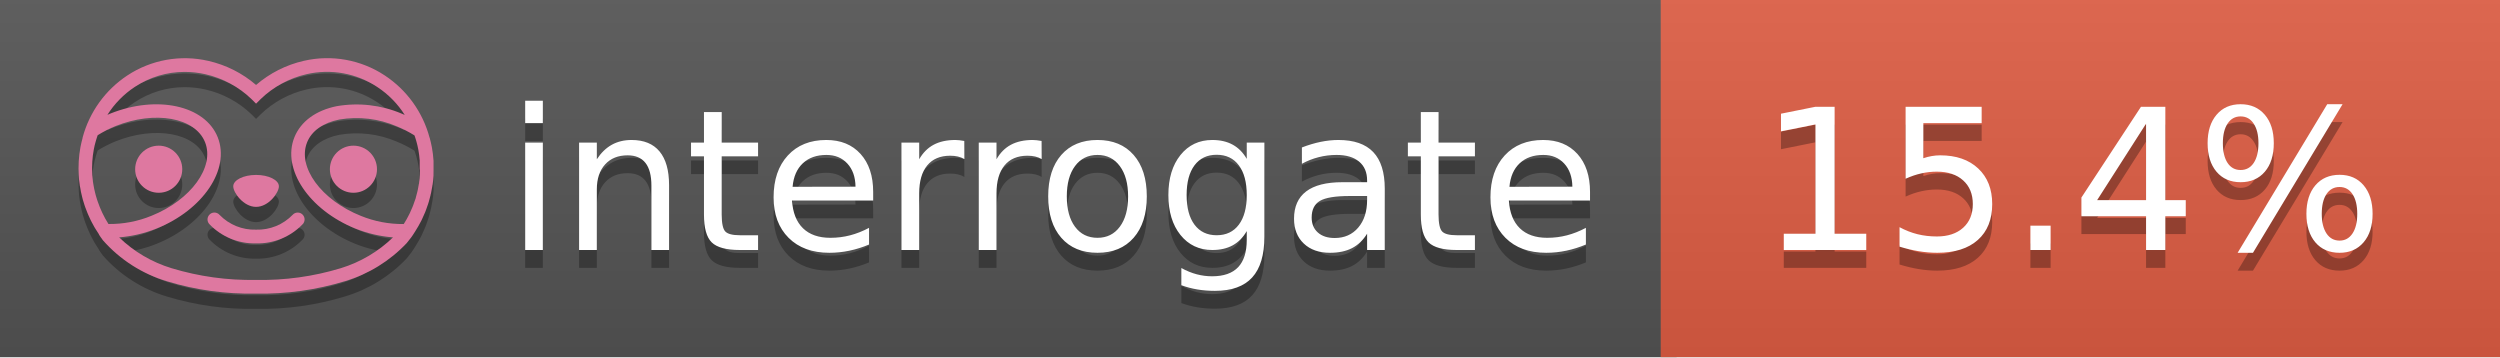
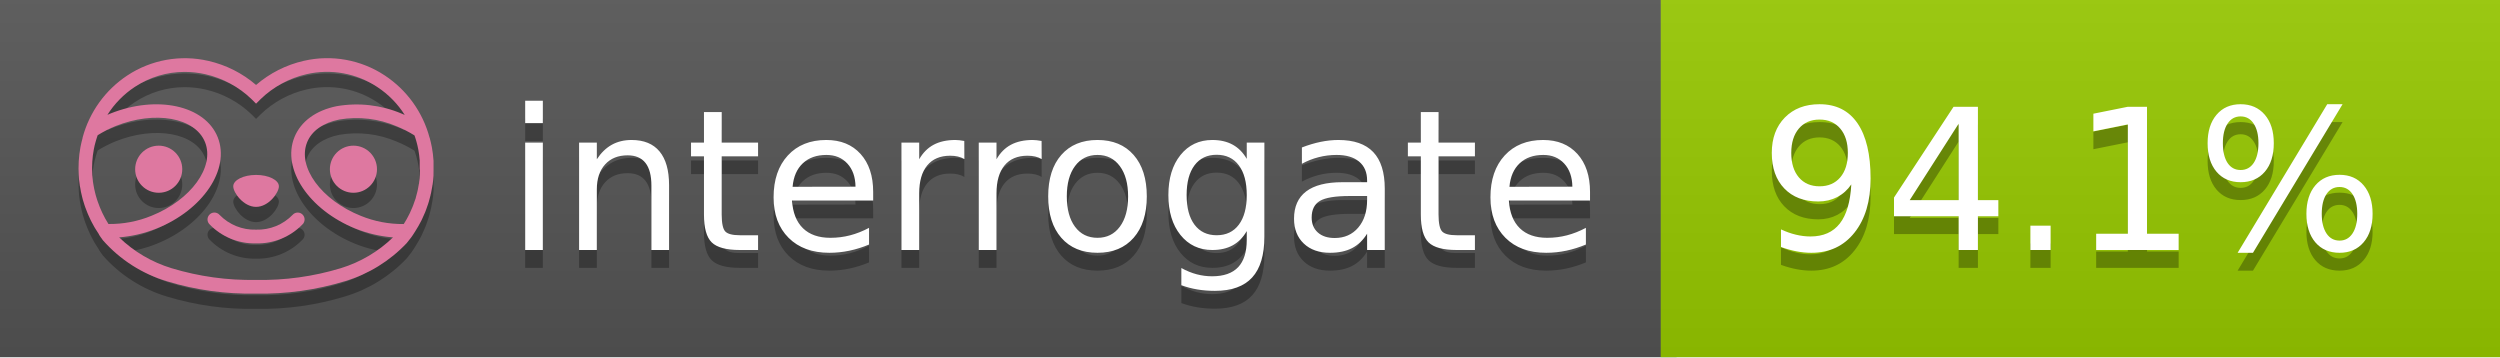
<svg xmlns="http://www.w3.org/2000/svg" width="140" height="20" viewBox="0 0 140 20" version="1.1" xml:space="preserve" style="fill-rule:evenodd;clip-rule:evenodd;stroke-linejoin:round;stroke-miterlimit:2;">
  <g transform="matrix(1,0,0,1,22,0)">
    <g id="backgrounds" transform="matrix(1.32789,0,0,1,-22.3892,0)">
      <rect x="0" y="0" width="71" height="20" style="fill:rgb(85,85,85);" />
    </g>
-     <rect x="71" y="0" width="47" height="20" data-interrogate="color" style="fill:#e05d44" />
+     <rect x="71" y="0" width="47" height="20" data-interrogate="color" style="fill:#97CA00" />
    <g transform="matrix(1.19746,0,0,1,-22.3744,-4.85723e-16)">
      <rect x="0" y="0" width="118" height="20" style="fill:url(#_Linear1);" />
    </g>
  </g>
  <g fill="#fff" text-anchor="middle" font-family="DejaVu Sans,Verdana,Geneva,sans-serif" font-size="110">
    <text x="590" y="150" fill="#010101" fill-opacity=".3" transform="scale(.1)" textLength="610">interrogate</text>
    <text x="590" y="140" transform="scale(.1)" textLength="610">interrogate</text>
-     <text x="1160" y="150" fill="#010101" fill-opacity=".3" transform="scale(.1)" textLength="370" data-interrogate="result">15.4%</text>
-     <text x="1160" y="140" transform="scale(.1)" textLength="370" data-interrogate="result">15.4%</text>
+     <text x="1160" y="150" fill="#010101" fill-opacity=".3" transform="scale(.1)" textLength="370" data-interrogate="result">94.1%</text>
+     <text x="1160" y="140" transform="scale(.1)" textLength="370" data-interrogate="result">94.1%</text>
  </g>
  <g id="logo-shadow" transform="matrix(0.854876,0,0,0.854876,-6.73514,1.732)">
    <g transform="matrix(0.299012,0,0,0.299012,9.70229,-6.68582)">
      <path d="M50,64.25C52.76,64.25 55,61.13 55,59.75C55,58.37 52.76,57.25 50,57.25C47.24,57.25 45,58.37 45,59.75C45,61.13 47.24,64.25 50,64.25Z" style="fill:rgb(1,1,1);fill-opacity:0.3;fill-rule:nonzero;" />
    </g>
    <g transform="matrix(0.299012,0,0,0.299012,9.70229,-6.68582)">
      <path d="M88,49.05C86.506,43.475 83.018,38.638 78.2,35.46C72.969,32.002 66.539,30.844 60.43,32.26C56.576,33.145 52.995,34.958 50,37.54C46.998,34.958 43.411,33.149 39.55,32.27C33.441,30.853 27.011,32.011 21.78,35.47C16.97,38.652 13.489,43.489 12,49.06L12,49.13C11.82,49.79 11.66,50.46 11.53,51.13C11.146,53.207 11.021,55.323 11.16,57.43C11.16,58.03 11.26,58.63 11.34,59.23C11.34,59.51 11.43,59.79 11.48,60.07C11.53,60.35 11.58,60.68 11.64,60.98C11.7,61.28 11.8,61.69 11.89,62.05C11.98,62.41 11.99,62.47 12.05,62.68C12.16,63.07 12.28,63.46 12.41,63.84L12.58,64.34C12.72,64.74 12.88,65.14 13.04,65.53L13.23,65.98C13.403,66.373 13.583,66.767 13.77,67.16L13.99,67.59C14.19,67.97 14.39,68.35 14.61,68.73L14.87,69.15C15.1,69.52 15.33,69.89 15.58,70.26L15.58,70.32L15.99,70.93C16.14,71.14 16.29,71.36 16.45,71.57C20.206,75.83 25.086,78.95 30.53,80.57C36.839,82.48 43.41,83.385 50,83.25C56.599,83.374 63.177,82.456 69.49,80.53C74.644,78.978 79.303,76.102 83,72.19C83.34,71.78 83.65,71.35 84,70.92L84.18,70.66L84.33,70.44L84.41,70.32C84.55,70.12 84.67,69.9 84.81,69.7C85.07,69.3 85.32,68.89 85.55,68.48C85.78,68.07 86.02,67.65 86.23,67.22C86.31,67.05 86.39,66.88 86.47,66.7C86.67,66.28 86.85,65.87 87.03,65.44L87.23,64.92C87.397,64.487 87.55,64.05 87.69,63.61L87.85,63.09C87.98,62.64 88.1,62.19 88.21,61.74C88.21,61.57 88.3,61.39 88.33,61.22C88.43,60.75 88.52,60.22 88.6,59.79C88.6,59.64 88.66,59.49 88.68,59.33C88.77,58.71 88.84,58.08 88.88,57.45L88.88,54.17C88.817,53.164 88.693,52.162 88.51,51.17C88.38,50.5 88.23,49.84 88.05,49.17L88,49.05ZM85.89,56.44L85.89,57.23C85.89,57.78 85.79,58.32 85.72,58.86C85.72,59.01 85.72,59.15 85.65,59.3C85.59,59.7 85.51,60.11 85.43,60.51L85.32,60.99C85.23,61.38 85.12,61.77 85.01,62.16C85.01,62.31 84.93,62.46 84.88,62.6C84.74,63.04 84.59,63.47 84.42,63.9L84.27,64.28C84.1,64.71 83.91,65.14 83.71,65.56C83.51,65.98 83.43,66.12 83.28,66.4L83.01,66.91C82.83,67.223 82.643,67.537 82.45,67.85L82.35,68.01C79.121,68.047 75.918,67.434 72.93,66.21C64.27,62.74 59,55.52 61.18,50.11C62.18,47.6 64.7,45.82 68.26,45.11C72.489,44.395 76.835,44.908 80.78,46.59C82.141,47.144 83.453,47.813 84.7,48.59C84.76,48.76 84.82,48.93 84.88,49.1C84.94,49.27 85.05,49.63 85.12,49.9C85.28,50.5 85.44,51.1 85.55,51.73C85.691,52.507 85.792,53.292 85.85,54.08L85.85,55.89C85.85,56.12 85.91,56.25 85.91,56.45L85.89,56.44ZM17.66,68C16.668,66.435 15.869,64.756 15.28,63L15.17,62.68C15.06,62.35 14.96,62.01 14.87,61.68C14.823,61.493 14.777,61.31 14.73,61.13C14.66,60.84 14.59,60.55 14.53,60.27C14.47,59.99 14.43,59.72 14.38,59.44C14.33,59.16 14.3,59 14.27,58.78C14.2,58.27 14.15,57.78 14.11,57.23L14.11,57.03C14.008,55.236 14.122,53.437 14.45,51.67C14.56,51.06 14.71,50.46 14.88,49.87C14.96,49.59 15.04,49.32 15.13,49.05C15.22,48.78 15.24,48.72 15.3,48.55C16.548,47.774 17.859,47.105 19.22,46.55C27.86,43.09 36.65,44.67 38.82,50.08C40.99,55.49 35.73,62.74 27.09,66.2C24.101,67.431 20.893,68.043 17.66,68ZM68.57,77.68C62.554,79.508 56.287,80.376 50,80.25C43.737,80.37 37.495,79.506 31.5,77.69C27.185,76.38 23.243,74.062 20,70.93C22.815,70.706 25.58,70.055 28.2,69C38.37,64.92 44.39,56 41.6,49C38.81,42 28.27,39.72 18.1,43.8L17.43,44.09C18.973,41.648 21.019,39.561 23.43,37.97C26.671,35.824 30.473,34.68 34.36,34.68C35.884,34.681 37.404,34.852 38.89,35.19C42.694,36.049 46.191,37.935 49,40.64L50,41.64L51,40.64C53.797,37.937 57.279,36.049 61.07,35.18C66.402,33.947 72.014,34.968 76.57,38C78.98,39.588 81.026,41.671 82.57,44.11L81.9,43.82C77.409,41.921 72.464,41.355 67.66,42.19C63.08,43.12 59.79,45.54 58.39,49.02C55.6,55.97 61.62,64.94 71.79,69.02C74.414,70.07 77.182,70.714 80,70.93C76.776,74.05 72.859,76.363 68.57,77.68Z" style="fill:rgb(1,1,1);fill-opacity:0.3;fill-rule:nonzero;" />
    </g>
    <g transform="matrix(0.299012,0,0,0.299012,9.70229,-6.68582)">
      <circle cx="71.33" cy="56" r="5.16" style="fill:rgb(1,1,1);fill-opacity:0.3;" />
    </g>
    <g transform="matrix(0.299012,0,0,0.299012,9.70229,-6.68582)">
      <circle cx="28.67" cy="56" r="5.16" style="fill:rgb(1,1,1);fill-opacity:0.3;" />
    </g>
    <g transform="matrix(0.299012,0,0,0.299012,9.70229,-6.68582)">
      <path d="M58,66C55.912,68.161 53.003,69.339 50,69.24C46.997,69.339 44.088,68.161 42,66C41.714,65.677 41.302,65.491 40.87,65.491C40.042,65.491 39.361,66.172 39.361,67C39.361,67.368 39.496,67.724 39.74,68C42.403,70.804 46.134,72.35 50,72.25C53.862,72.347 57.59,70.802 60.25,68C60.495,67.725 60.63,67.369 60.63,67C60.63,66.174 59.951,65.495 59.125,65.495C58.695,65.495 58.285,65.679 58,66Z" style="fill:rgb(1,1,1);fill-opacity:0.3;fill-rule:nonzero;" />
    </g>
  </g>
  <g id="logo-pink" transform="matrix(0.854876,0,0,0.854876,-6.73514,0.877124)">
    <g transform="matrix(0.299012,0,0,0.299012,9.70229,-6.68582)">
      <path d="M50,64.25C52.76,64.25 55,61.13 55,59.75C55,58.37 52.76,57.25 50,57.25C47.24,57.25 45,58.37 45,59.75C45,61.13 47.24,64.25 50,64.25Z" style="fill:rgb(222,120,160);fill-rule:nonzero;" />
    </g>
    <g transform="matrix(0.299012,0,0,0.299012,9.70229,-6.68582)">
      <path d="M88,49.05C86.506,43.475 83.018,38.638 78.2,35.46C72.969,32.002 66.539,30.844 60.43,32.26C56.576,33.145 52.995,34.958 50,37.54C46.998,34.958 43.411,33.149 39.55,32.27C33.441,30.853 27.011,32.011 21.78,35.47C16.97,38.652 13.489,43.489 12,49.06L12,49.13C11.82,49.79 11.66,50.46 11.53,51.13C11.146,53.207 11.021,55.323 11.16,57.43C11.16,58.03 11.26,58.63 11.34,59.23C11.34,59.51 11.43,59.79 11.48,60.07C11.53,60.35 11.58,60.68 11.64,60.98C11.7,61.28 11.8,61.69 11.89,62.05C11.98,62.41 11.99,62.47 12.05,62.68C12.16,63.07 12.28,63.46 12.41,63.84L12.58,64.34C12.72,64.74 12.88,65.14 13.04,65.53L13.23,65.98C13.403,66.373 13.583,66.767 13.77,67.16L13.99,67.59C14.19,67.97 14.39,68.35 14.61,68.73L14.87,69.15C15.1,69.52 15.33,69.89 15.58,70.26L15.58,70.32L15.99,70.93C16.14,71.14 16.29,71.36 16.45,71.57C20.206,75.83 25.086,78.95 30.53,80.57C36.839,82.48 43.41,83.385 50,83.25C56.599,83.374 63.177,82.456 69.49,80.53C74.644,78.978 79.303,76.102 83,72.19C83.34,71.78 83.65,71.35 84,70.92L84.18,70.66L84.33,70.44L84.41,70.32C84.55,70.12 84.67,69.9 84.81,69.7C85.07,69.3 85.32,68.89 85.55,68.48C85.78,68.07 86.02,67.65 86.23,67.22C86.31,67.05 86.39,66.88 86.47,66.7C86.67,66.28 86.85,65.87 87.03,65.44L87.23,64.92C87.397,64.487 87.55,64.05 87.69,63.61L87.85,63.09C87.98,62.64 88.1,62.19 88.21,61.74C88.21,61.57 88.3,61.39 88.33,61.22C88.43,60.75 88.52,60.22 88.6,59.79C88.6,59.64 88.66,59.49 88.68,59.33C88.77,58.71 88.84,58.08 88.88,57.45L88.88,54.17C88.817,53.164 88.693,52.162 88.51,51.17C88.38,50.5 88.23,49.84 88.05,49.17L88,49.05ZM85.89,56.44L85.89,57.23C85.89,57.78 85.79,58.32 85.72,58.86C85.72,59.01 85.72,59.15 85.65,59.3C85.59,59.7 85.51,60.11 85.43,60.51L85.32,60.99C85.23,61.38 85.12,61.77 85.01,62.16C85.01,62.31 84.93,62.46 84.88,62.6C84.74,63.04 84.59,63.47 84.42,63.9L84.27,64.28C84.1,64.71 83.91,65.14 83.71,65.56C83.51,65.98 83.43,66.12 83.28,66.4L83.01,66.91C82.83,67.223 82.643,67.537 82.45,67.85L82.35,68.01C79.121,68.047 75.918,67.434 72.93,66.21C64.27,62.74 59,55.52 61.18,50.11C62.18,47.6 64.7,45.82 68.26,45.11C72.489,44.395 76.835,44.908 80.78,46.59C82.141,47.144 83.453,47.813 84.7,48.59C84.76,48.76 84.82,48.93 84.88,49.1C84.94,49.27 85.05,49.63 85.12,49.9C85.28,50.5 85.44,51.1 85.55,51.73C85.691,52.507 85.792,53.292 85.85,54.08L85.85,55.89C85.85,56.12 85.91,56.25 85.91,56.45L85.89,56.44ZM17.66,68C16.668,66.435 15.869,64.756 15.28,63L15.17,62.68C15.06,62.35 14.96,62.01 14.87,61.68C14.823,61.493 14.777,61.31 14.73,61.13C14.66,60.84 14.59,60.55 14.53,60.27C14.47,59.99 14.43,59.72 14.38,59.44C14.33,59.16 14.3,59 14.27,58.78C14.2,58.27 14.15,57.78 14.11,57.23L14.11,57.03C14.008,55.236 14.122,53.437 14.45,51.67C14.56,51.06 14.71,50.46 14.88,49.87C14.96,49.59 15.04,49.32 15.13,49.05C15.22,48.78 15.24,48.72 15.3,48.55C16.548,47.774 17.859,47.105 19.22,46.55C27.86,43.09 36.65,44.67 38.82,50.08C40.99,55.49 35.73,62.74 27.09,66.2C24.101,67.431 20.893,68.043 17.66,68ZM68.57,77.68C62.554,79.508 56.287,80.376 50,80.25C43.737,80.37 37.495,79.506 31.5,77.69C27.185,76.38 23.243,74.062 20,70.93C22.815,70.706 25.58,70.055 28.2,69C38.37,64.92 44.39,56 41.6,49C38.81,42 28.27,39.72 18.1,43.8L17.43,44.09C18.973,41.648 21.019,39.561 23.43,37.97C26.671,35.824 30.473,34.68 34.36,34.68C35.884,34.681 37.404,34.852 38.89,35.19C42.694,36.049 46.191,37.935 49,40.64L50,41.64L51,40.64C53.797,37.937 57.279,36.049 61.07,35.18C66.402,33.947 72.014,34.968 76.57,38C78.98,39.588 81.026,41.671 82.57,44.11L81.9,43.82C77.409,41.921 72.464,41.355 67.66,42.19C63.08,43.12 59.79,45.54 58.39,49.02C55.6,55.97 61.62,64.94 71.79,69.02C74.414,70.07 77.182,70.714 80,70.93C76.776,74.05 72.859,76.363 68.57,77.68Z" style="fill:rgb(222,120,160);fill-rule:nonzero;" />
    </g>
    <g transform="matrix(0.299012,0,0,0.299012,9.70229,-6.68582)">
      <circle cx="71.33" cy="56" r="5.16" style="fill:rgb(222,120,160);" />
    </g>
    <g transform="matrix(0.299012,0,0,0.299012,9.70229,-6.68582)">
      <circle cx="28.67" cy="56" r="5.16" style="fill:rgb(222,120,160);" />
    </g>
    <g transform="matrix(0.299012,0,0,0.299012,9.70229,-6.68582)">
      <path d="M58,66C55.912,68.161 53.003,69.339 50,69.24C46.997,69.339 44.088,68.161 42,66C41.714,65.677 41.302,65.491 40.87,65.491C40.042,65.491 39.361,66.172 39.361,67C39.361,67.368 39.496,67.724 39.74,68C42.403,70.804 46.134,72.35 50,72.25C53.862,72.347 57.59,70.802 60.25,68C60.495,67.725 60.63,67.369 60.63,67C60.63,66.174 59.951,65.495 59.125,65.495C58.695,65.495 58.285,65.679 58,66Z" style="fill:rgb(222,120,160);fill-rule:nonzero;" />
    </g>
  </g>
  <defs>
    <linearGradient id="_Linear1" x1="0" y1="0" x2="1" y2="0" gradientUnits="userSpaceOnUse" gradientTransform="matrix(1.22465e-15,20,-20,1.22465e-15,0,0)">
      <stop offset="0" style="stop-color:rgb(187,187,187);stop-opacity:0.1" />
      <stop offset="1" style="stop-color:black;stop-opacity:0.1" />
    </linearGradient>
  </defs>
</svg>
